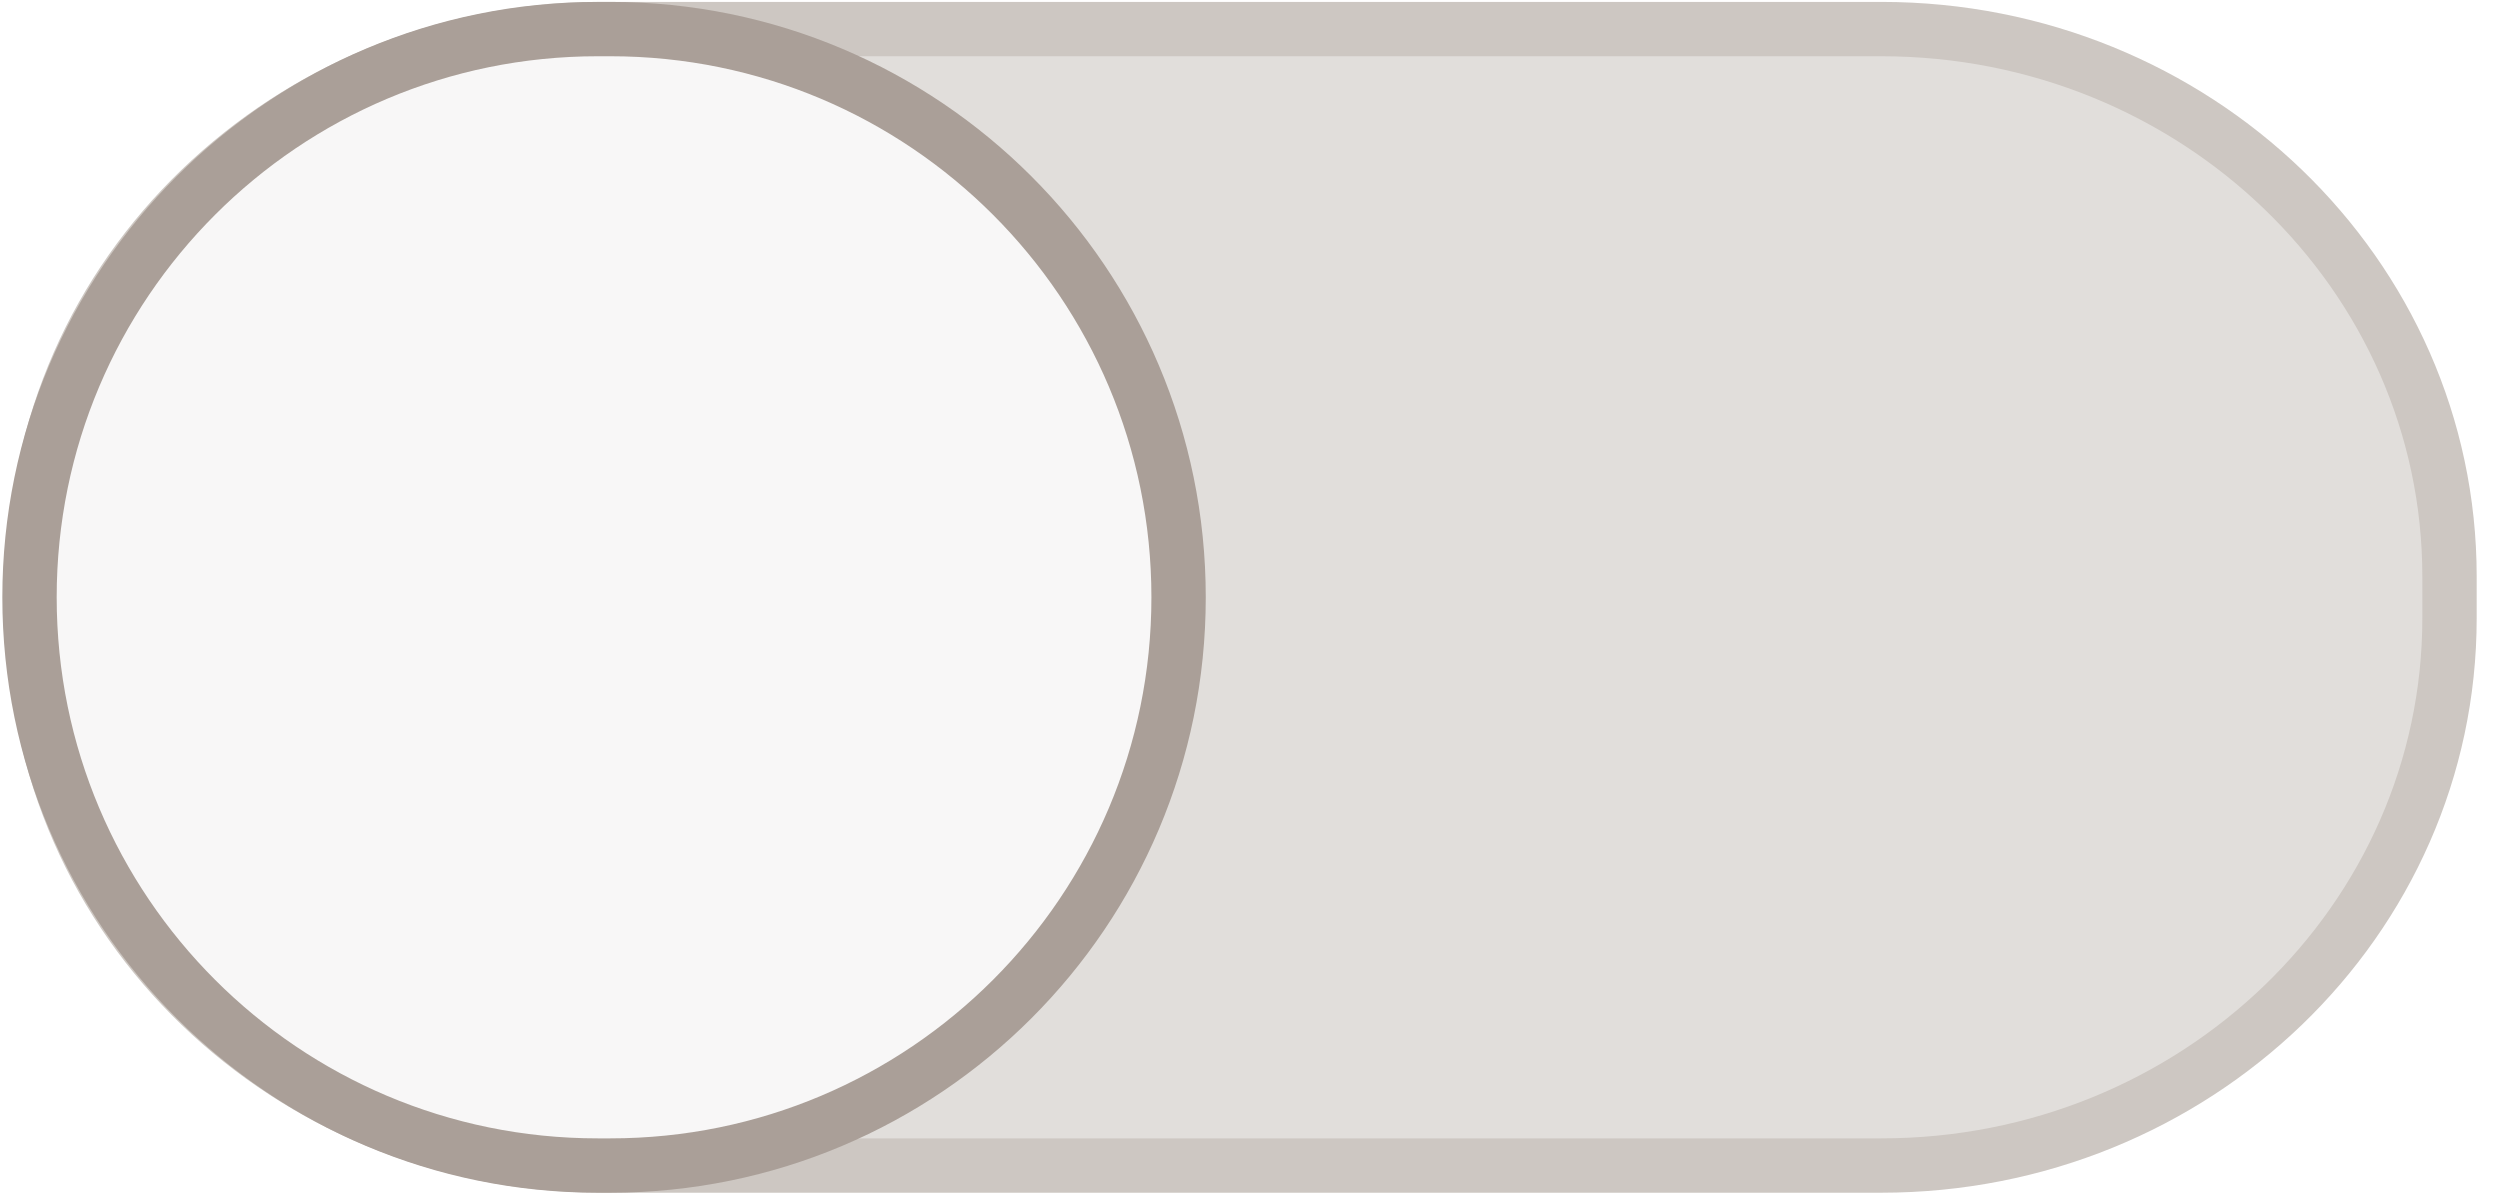
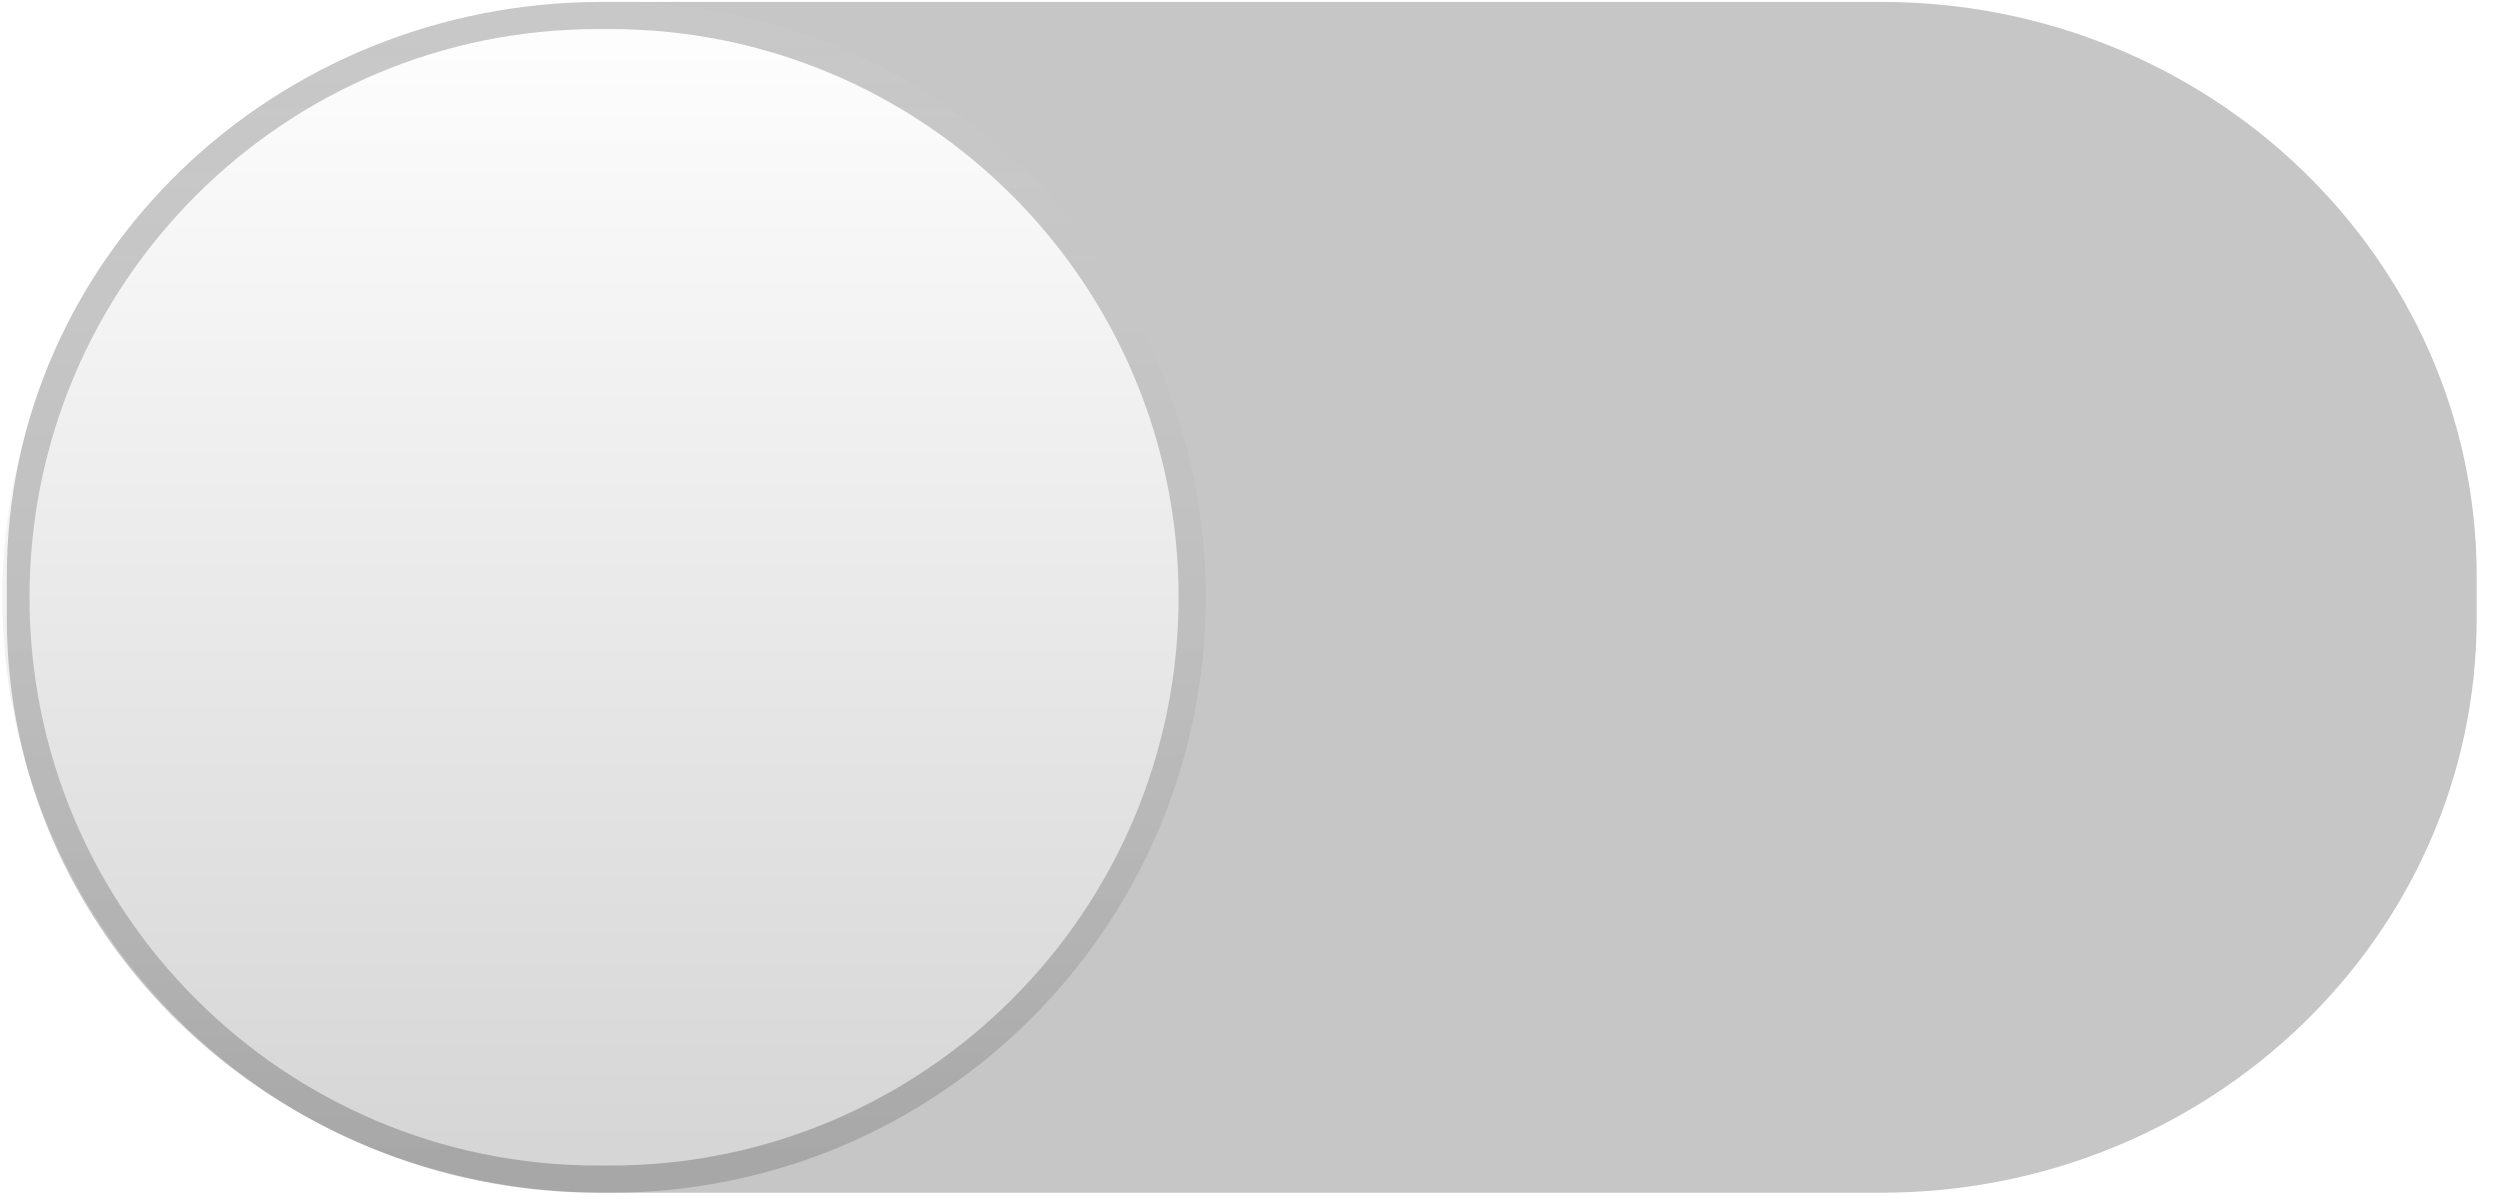
- <svg xmlns="http://www.w3.org/2000/svg" width="46" height="22">
-   <g transform="translate(0 -291.18)">
-     <rect style="marker:none;font-variant-east_asian:normal" width="44.446" height="20.911" x=".625" y="291.715" rx="10.455" ry="10.073" fill="#e1dedb" stroke="#cdc7c2" stroke-linecap="round" stroke-linejoin="round" />
-     <rect ry="10.455" rx="10.455" y="291.715" x=".543" height="20.911" width="21.143" style="marker:none;font-variant-east_asian:normal" fill="#f8f7f7" stroke="#aa9f98" stroke-linecap="round" stroke-linejoin="round" />
-     <g transform="matrix(.97148 0 0 1 1658.914 -2552.91)" stroke-width="1.015" stroke-linecap="round" stroke-linejoin="round">
-       <rect ry="13.17" rx="13.556" y="1234.681" x="-1242.732" height="26" width="49.409" style="marker:none" fill="#e1dedb" stroke="#cdc7c2" />
-       <rect style="marker:none" width="26.763" height="26" x="-1242.732" y="1234.769" rx="13.511" ry="13.126" fill="#f8f7f7" stroke="#aa9f98" />
+ <svg xmlns="http://www.w3.org/2000/svg" xmlns:xlink="http://www.w3.org/1999/xlink" width="46" height="22" version="1.1" id="svg20">
+   <defs id="defs24">
+     <linearGradient id="linearGradient845">
+       <stop style="stop-color:#000000;stop-opacity:0.157" offset="0" id="stop841" />
+       <stop style="stop-color:#ffffff;stop-opacity:0.031" offset="1" id="stop843" />
+     </linearGradient>
+     <linearGradient id="linearGradient837">
+       <stop style="stop-color:#d6d6d6;stop-opacity:1" offset="0" id="stop833" />
+       <stop style="stop-color:#ffffff;stop-opacity:1" offset="1" id="stop835" />
+     </linearGradient>
+     <linearGradient xlink:href="#linearGradient837" id="linearGradient839" x1="11.266" y1="312.255" x2="11.266" y2="290.948" gradientUnits="userSpaceOnUse" />
+     <linearGradient xlink:href="#linearGradient845" id="linearGradient847" x1="16.733" y1="312.558" x2="16.733" y2="291.653" gradientUnits="userSpaceOnUse" />
+   </defs>
+   <g transform="translate(0,-291.18)" id="g18">
+     <rect style="fill:#c6c6c6;stroke:#c6c6c6;stroke-linecap:round;stroke-linejoin:round;marker:none;fill-opacity:1;stroke-opacity:1" width="44.446" height="20.911" x="0.625" y="291.715" rx="10.455" ry="10.073" id="rect2" />
+     <rect ry="10.455" rx="10.455" y="291.715" x="0.543" height="20.911" width="21.143" style="fill:url(#linearGradient839);stroke:url(#linearGradient847);stroke-linecap:round;stroke-linejoin:round;marker:none;stroke-opacity:1;fill-opacity:1;paint-order:stroke markers fill" id="rect4" />
+     <g transform="matrix(0.97148,0,0,1,1658.914,-2552.91)" id="g10" style="stroke-width:1.015;stroke-linecap:round;stroke-linejoin:round">
+       <rect ry="13.17" rx="13.556" y="1234.681" x="-1242.732" height="26" width="49.409" style="fill:#e1dedb;stroke:#cdc7c2;marker:none" id="rect6" />
+       <rect style="fill:#f8f7f7;stroke:#aa9f98;marker:none" width="26.763" height="26" x="-1242.732" y="1234.769" rx="13.511" ry="13.126" id="rect8" />
    </g>
-     <g transform="matrix(.97148 0 0 1 1658.914 -2512.91)" stroke-width="1.015" stroke="#2b73cc">
-       <rect style="marker:none" width="49.409" height="26" x="-1242.732" y="1234.681" rx="13.556" ry="13.17" fill="#3081e3" />
-       <rect ry="13.126" rx="13.511" y="1234.769" x="-1220.086" height="26" width="26.763" style="marker:none" fill="#f8f7f7" stroke-linecap="round" stroke-linejoin="round" />
+     <g transform="matrix(0.97148,0,0,1,1658.914,-2512.91)" id="g16" style="stroke:#2b73cc;stroke-width:1.015">
+       <rect style="fill:#3081e3;marker:none" width="49.409" height="26" x="-1242.732" y="1234.681" rx="13.556" ry="13.17" id="rect12" />
+       <rect ry="13.126" rx="13.511" y="1234.769" x="-1220.086" height="26" width="26.763" style="fill:#f8f7f7;stroke-linecap:round;stroke-linejoin:round;marker:none" id="rect14" />
    </g>
  </g>
</svg>
